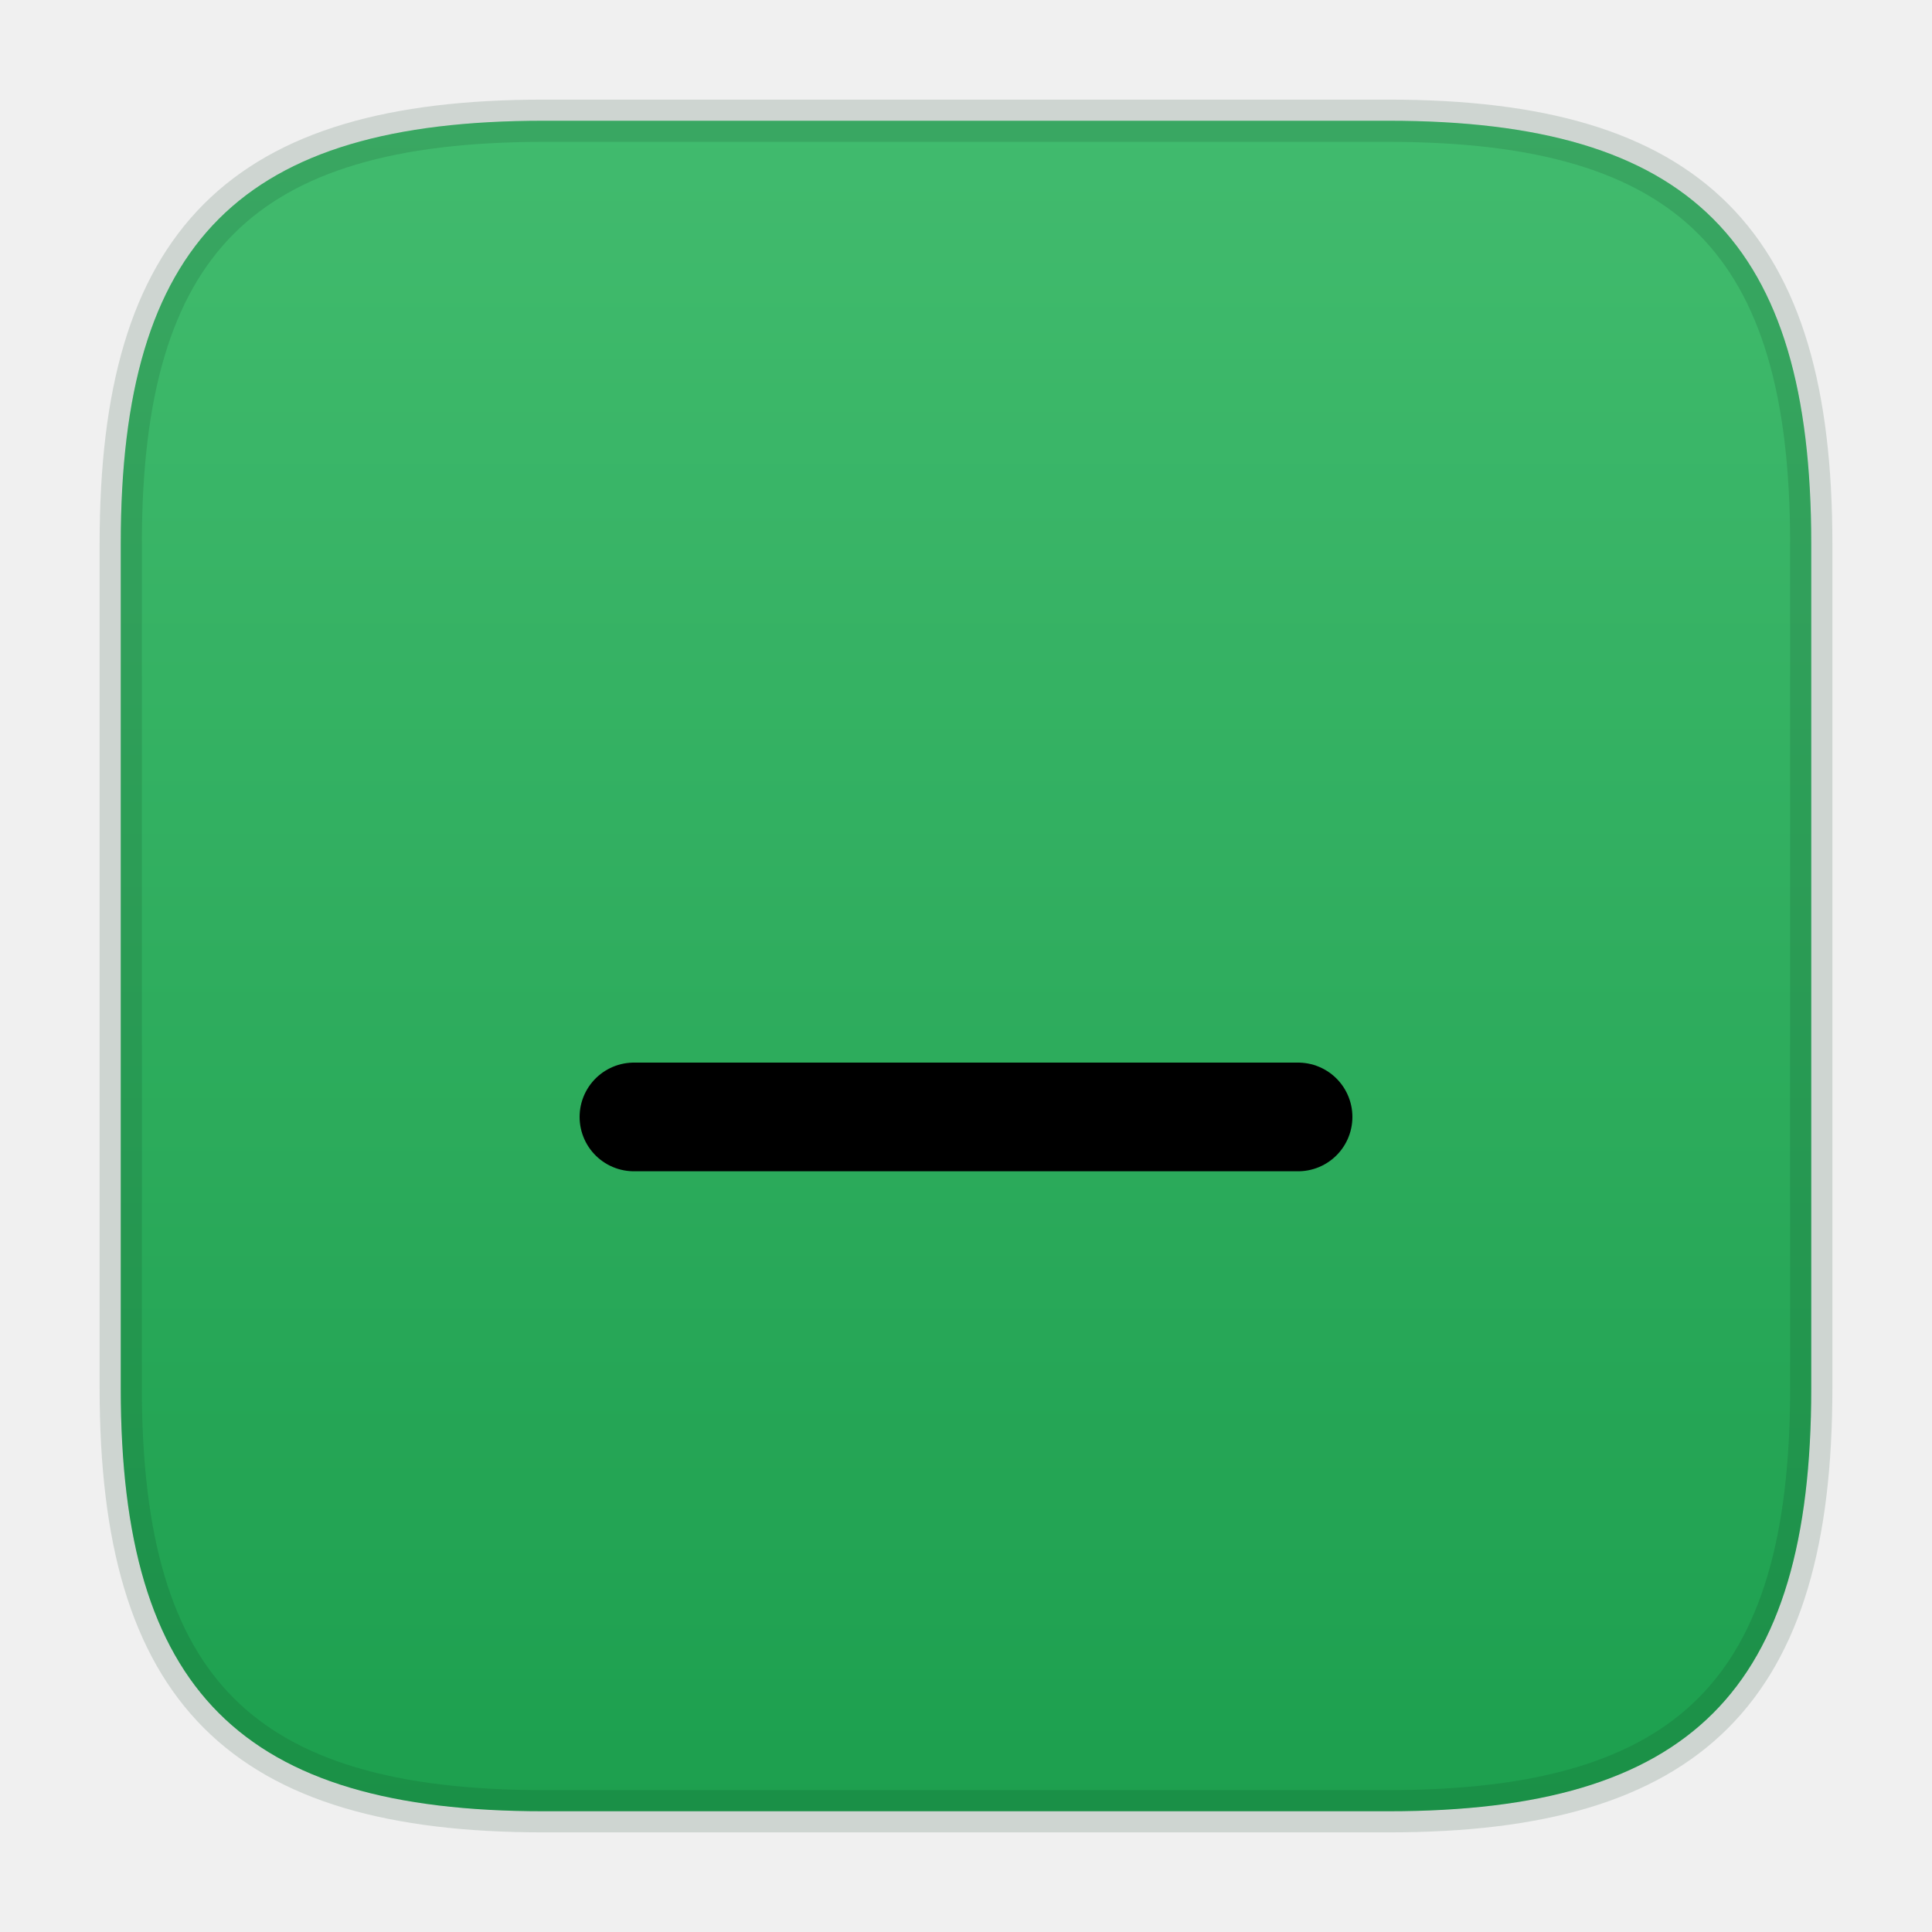
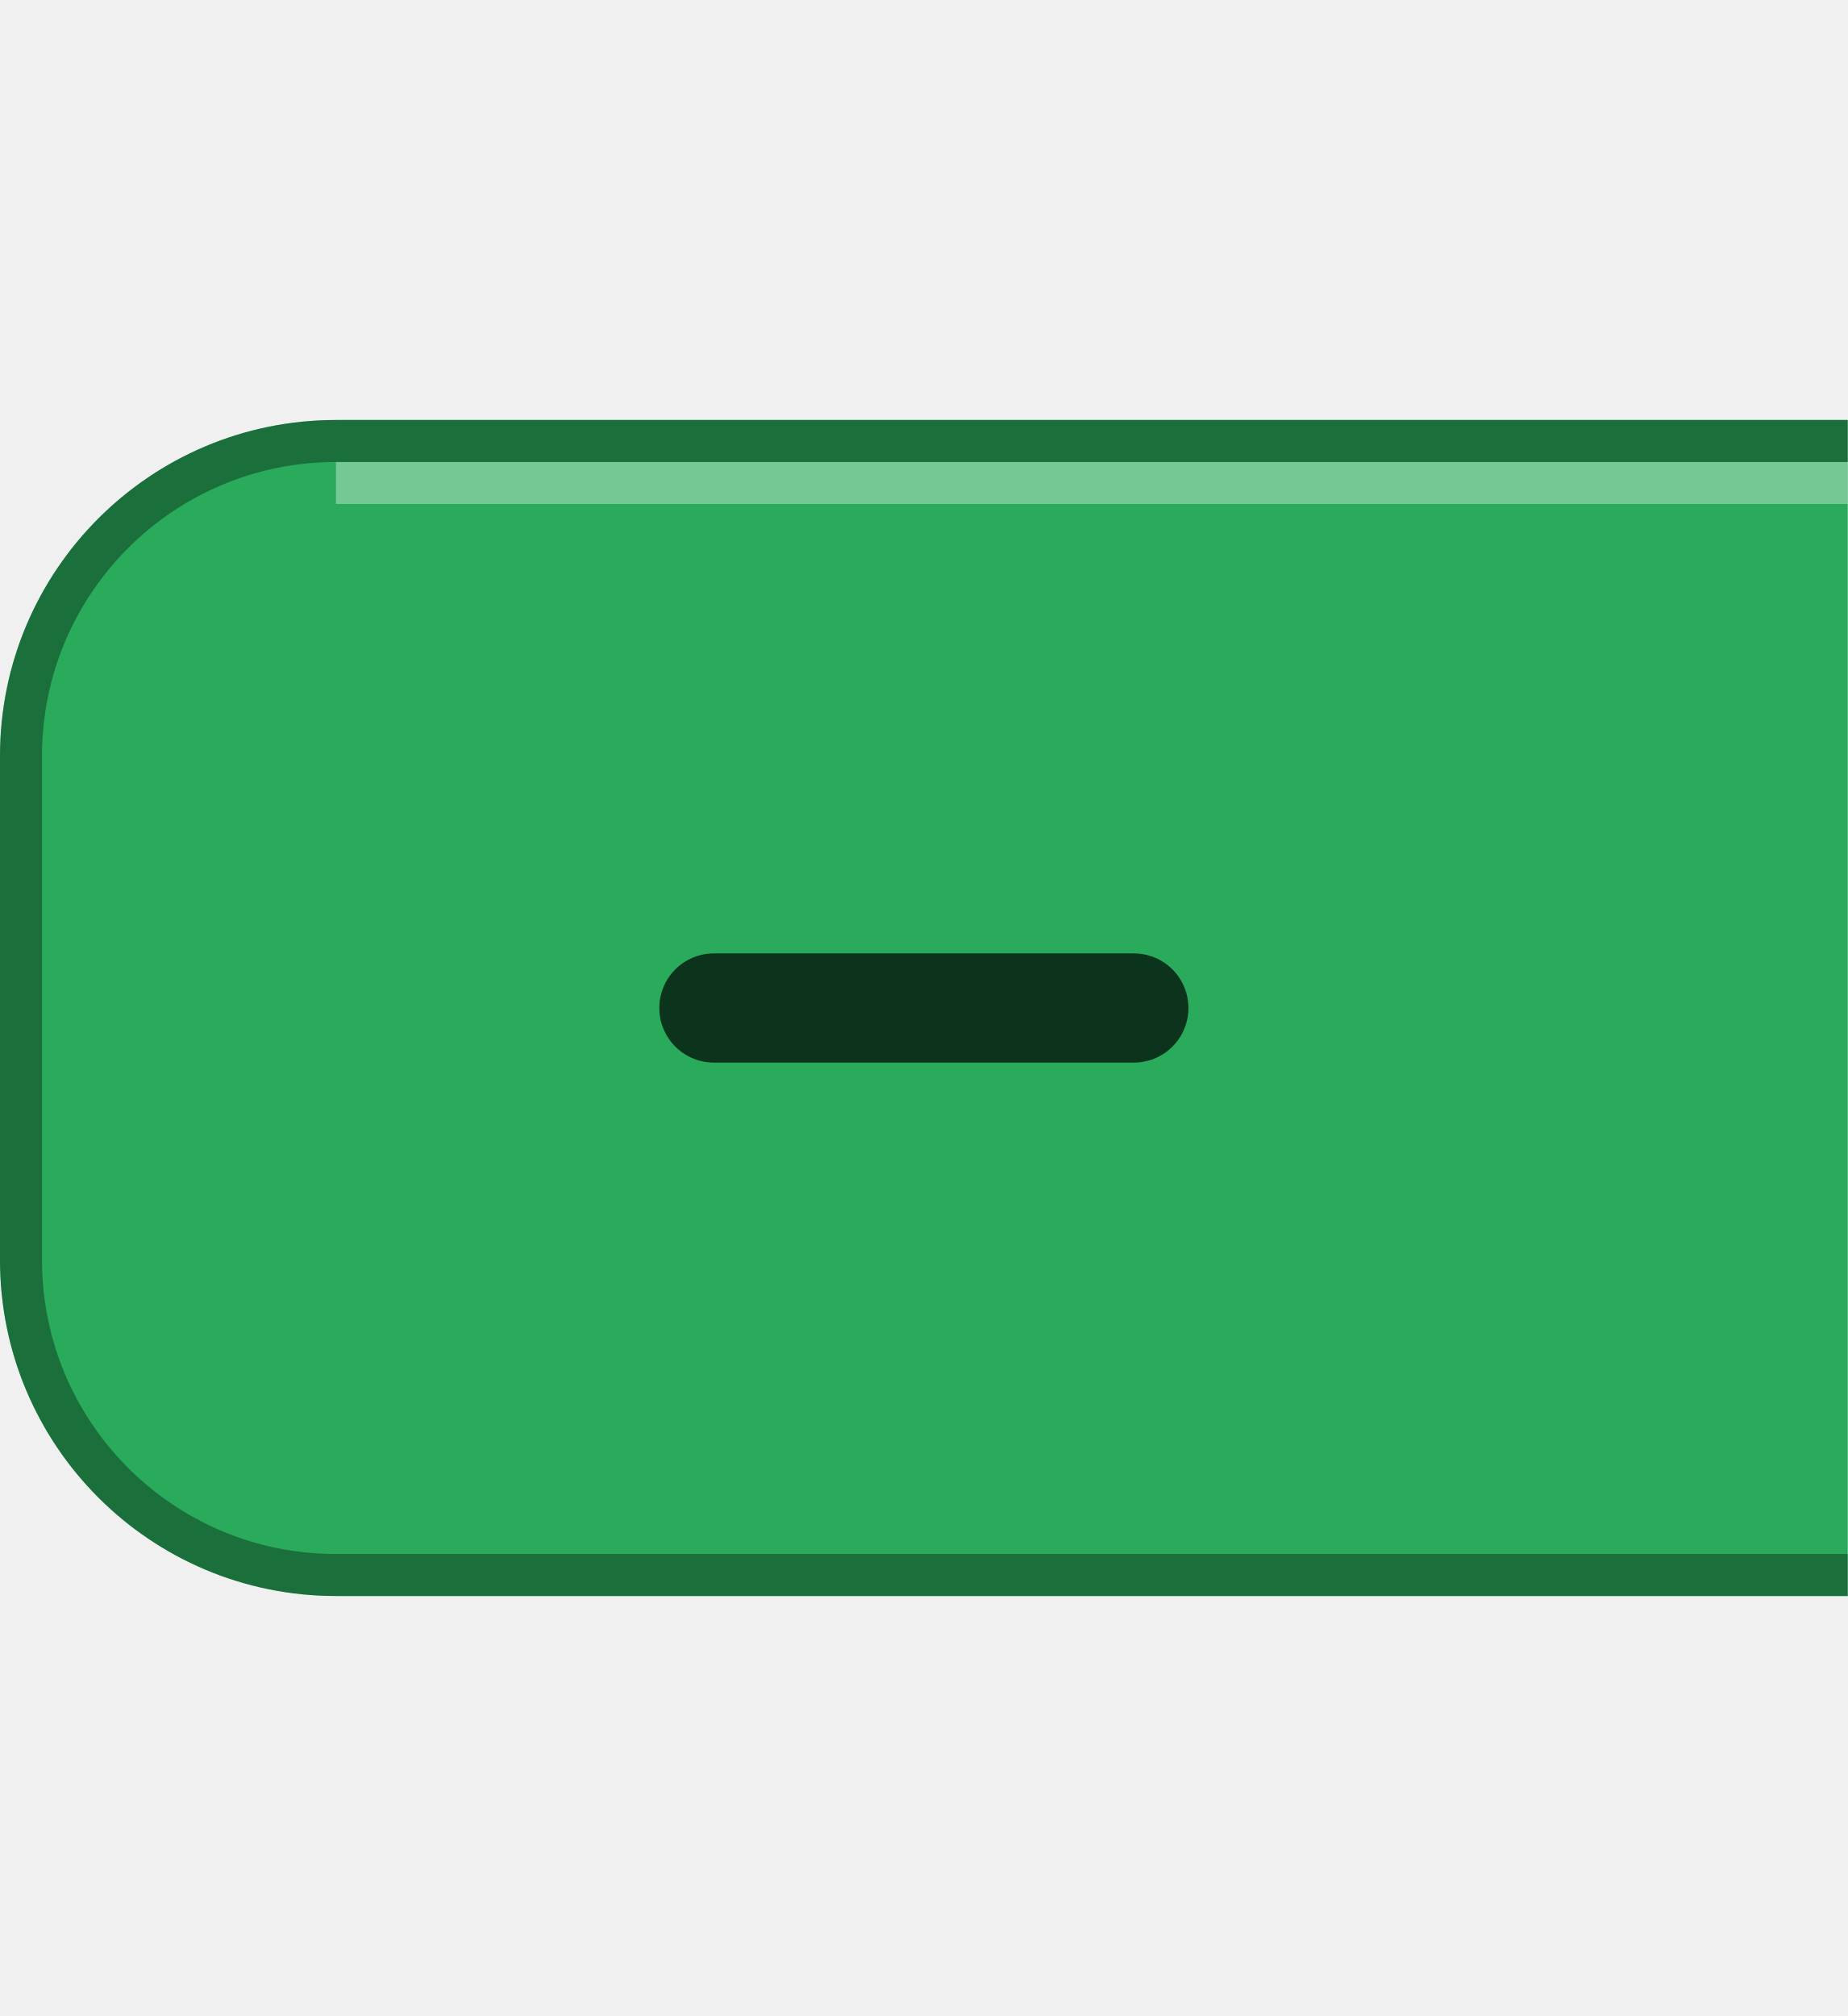
- <svg xmlns="http://www.w3.org/2000/svg" width="32" height="32" viewBox="0 0 32 32">
-   <defs>
-     <linearGradient id="surface" x2="0" y2="1">
-       <stop stop-color="#4bd77e" />
-       <stop offset="1" stop-color="#21b75a" />
-     </linearGradient>
-   </defs>
-   <path d="M9 2H23C28 2 30 4 30 9V23C30 28 28 30 23 30H9C4 30 2 28 2 23V9C2 4 4 2 9 2Z" fill="url(#surface)" stroke="#123d27" stroke-opacity=".15" stroke-width=".7" />
-   <path d="M9 2H23C28 2 30 4 30 9V23C30 28 28 30 23 30H9C4 30 2 28 2 23V9C2 4 4 2 9 2Z" fill="black" opacity=".13" />
-   <g fill="none" stroke="#000000" stroke-width="1.8" stroke-linecap="round" stroke-linejoin="round">
-     <path d="M10.5 18.5H21.5" />
+ <svg xmlns="http://www.w3.org/2000/svg" width="22" height="24" viewBox="0 0 22 24">
+   <path d="M4.0 5.0H22V19.0H4.0A4.0 4.0 0 0 1 0.0 15.0V9.0A4.0 4.0 0 0 1 4.0 5.0Z" fill="#2fc469" />
+   <path d="M4.0 5.0H22V19.0H4.0A4.0 4.0 0 0 1 0.0 15.0V9.0A4.0 4.0 0 0 1 4.0 5.0Z" fill="#000" fill-opacity=".13" />
+   <path d="M4 5.75H22" stroke="#fff" stroke-opacity=".35" stroke-width=".5" />
+   <path d="M4 5.25H22M4 18.75H22M4 5.25A3.75 3.75 0 0 0 0.25 9V15A3.75 3.75 0 0 0 4 18.75" fill="none" stroke="#000" stroke-opacity="0.35" stroke-width=".5" />
+   <g transform="translate(6.5 7.5)" fill="none" stroke="#000" stroke-opacity="0.7" stroke-width="1.3" stroke-linecap="round" stroke-linejoin="round">
+     <path d="M2 4.5H7" />
  </g>
</svg>
